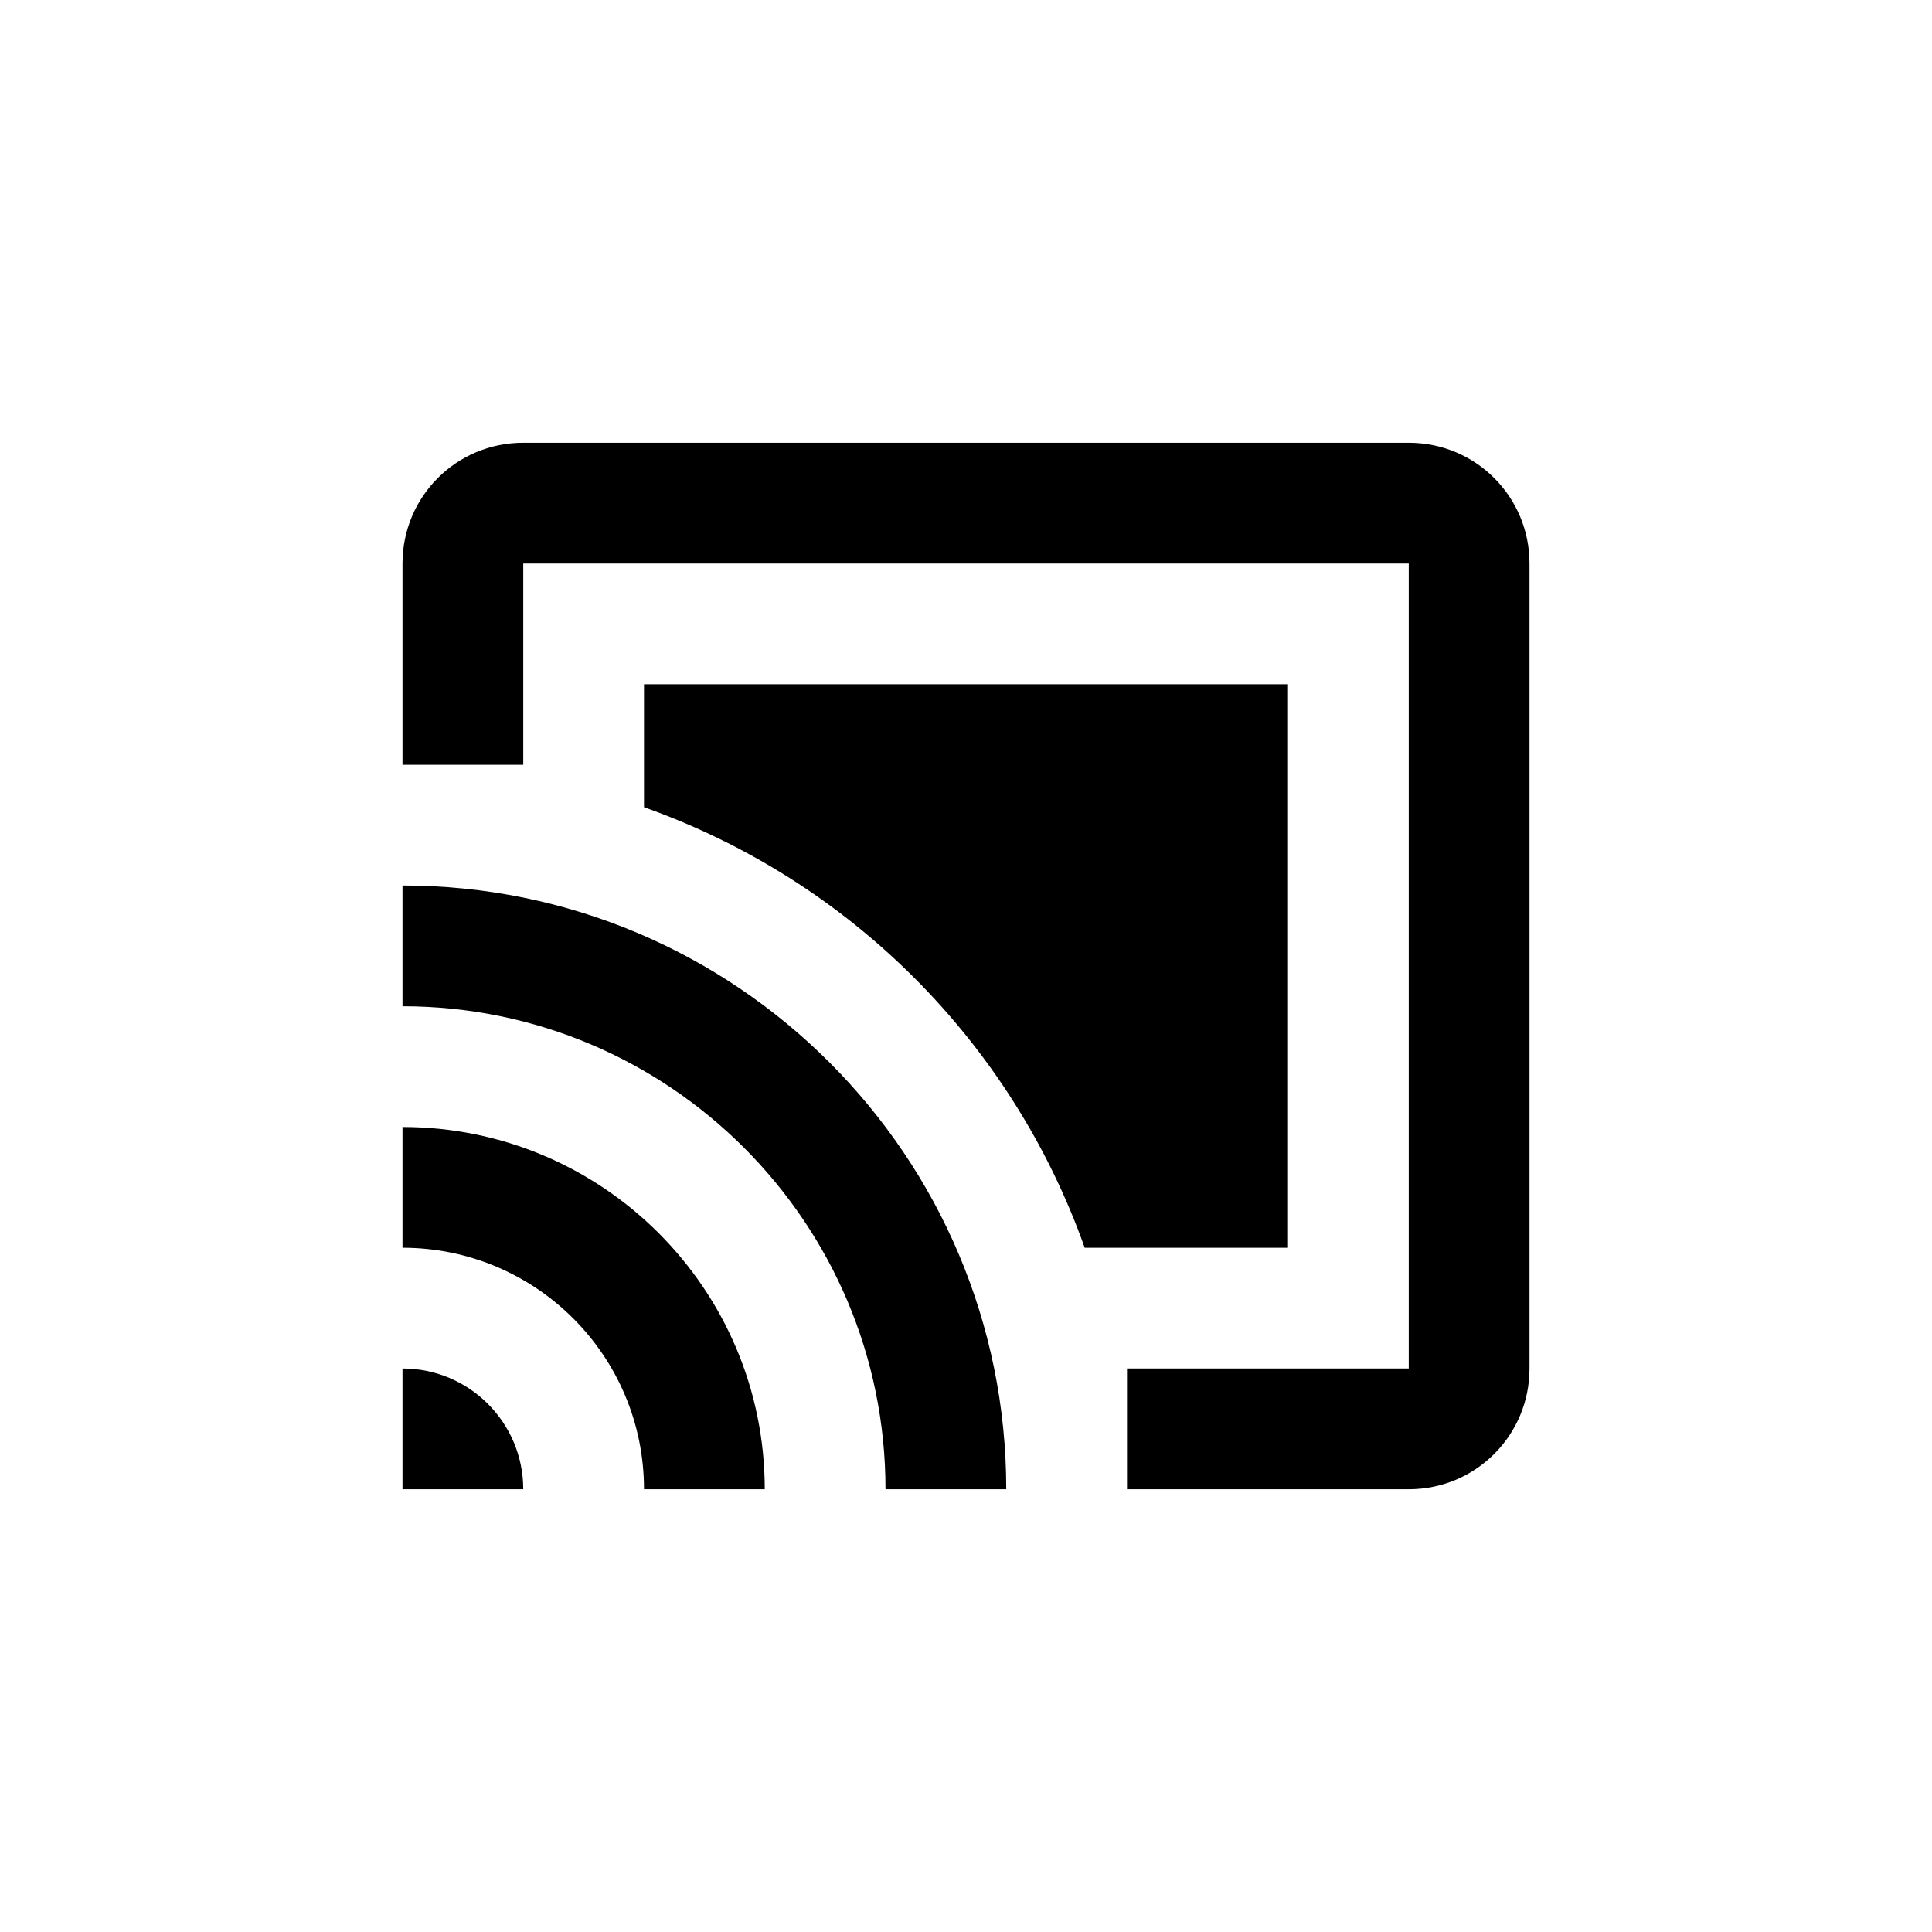
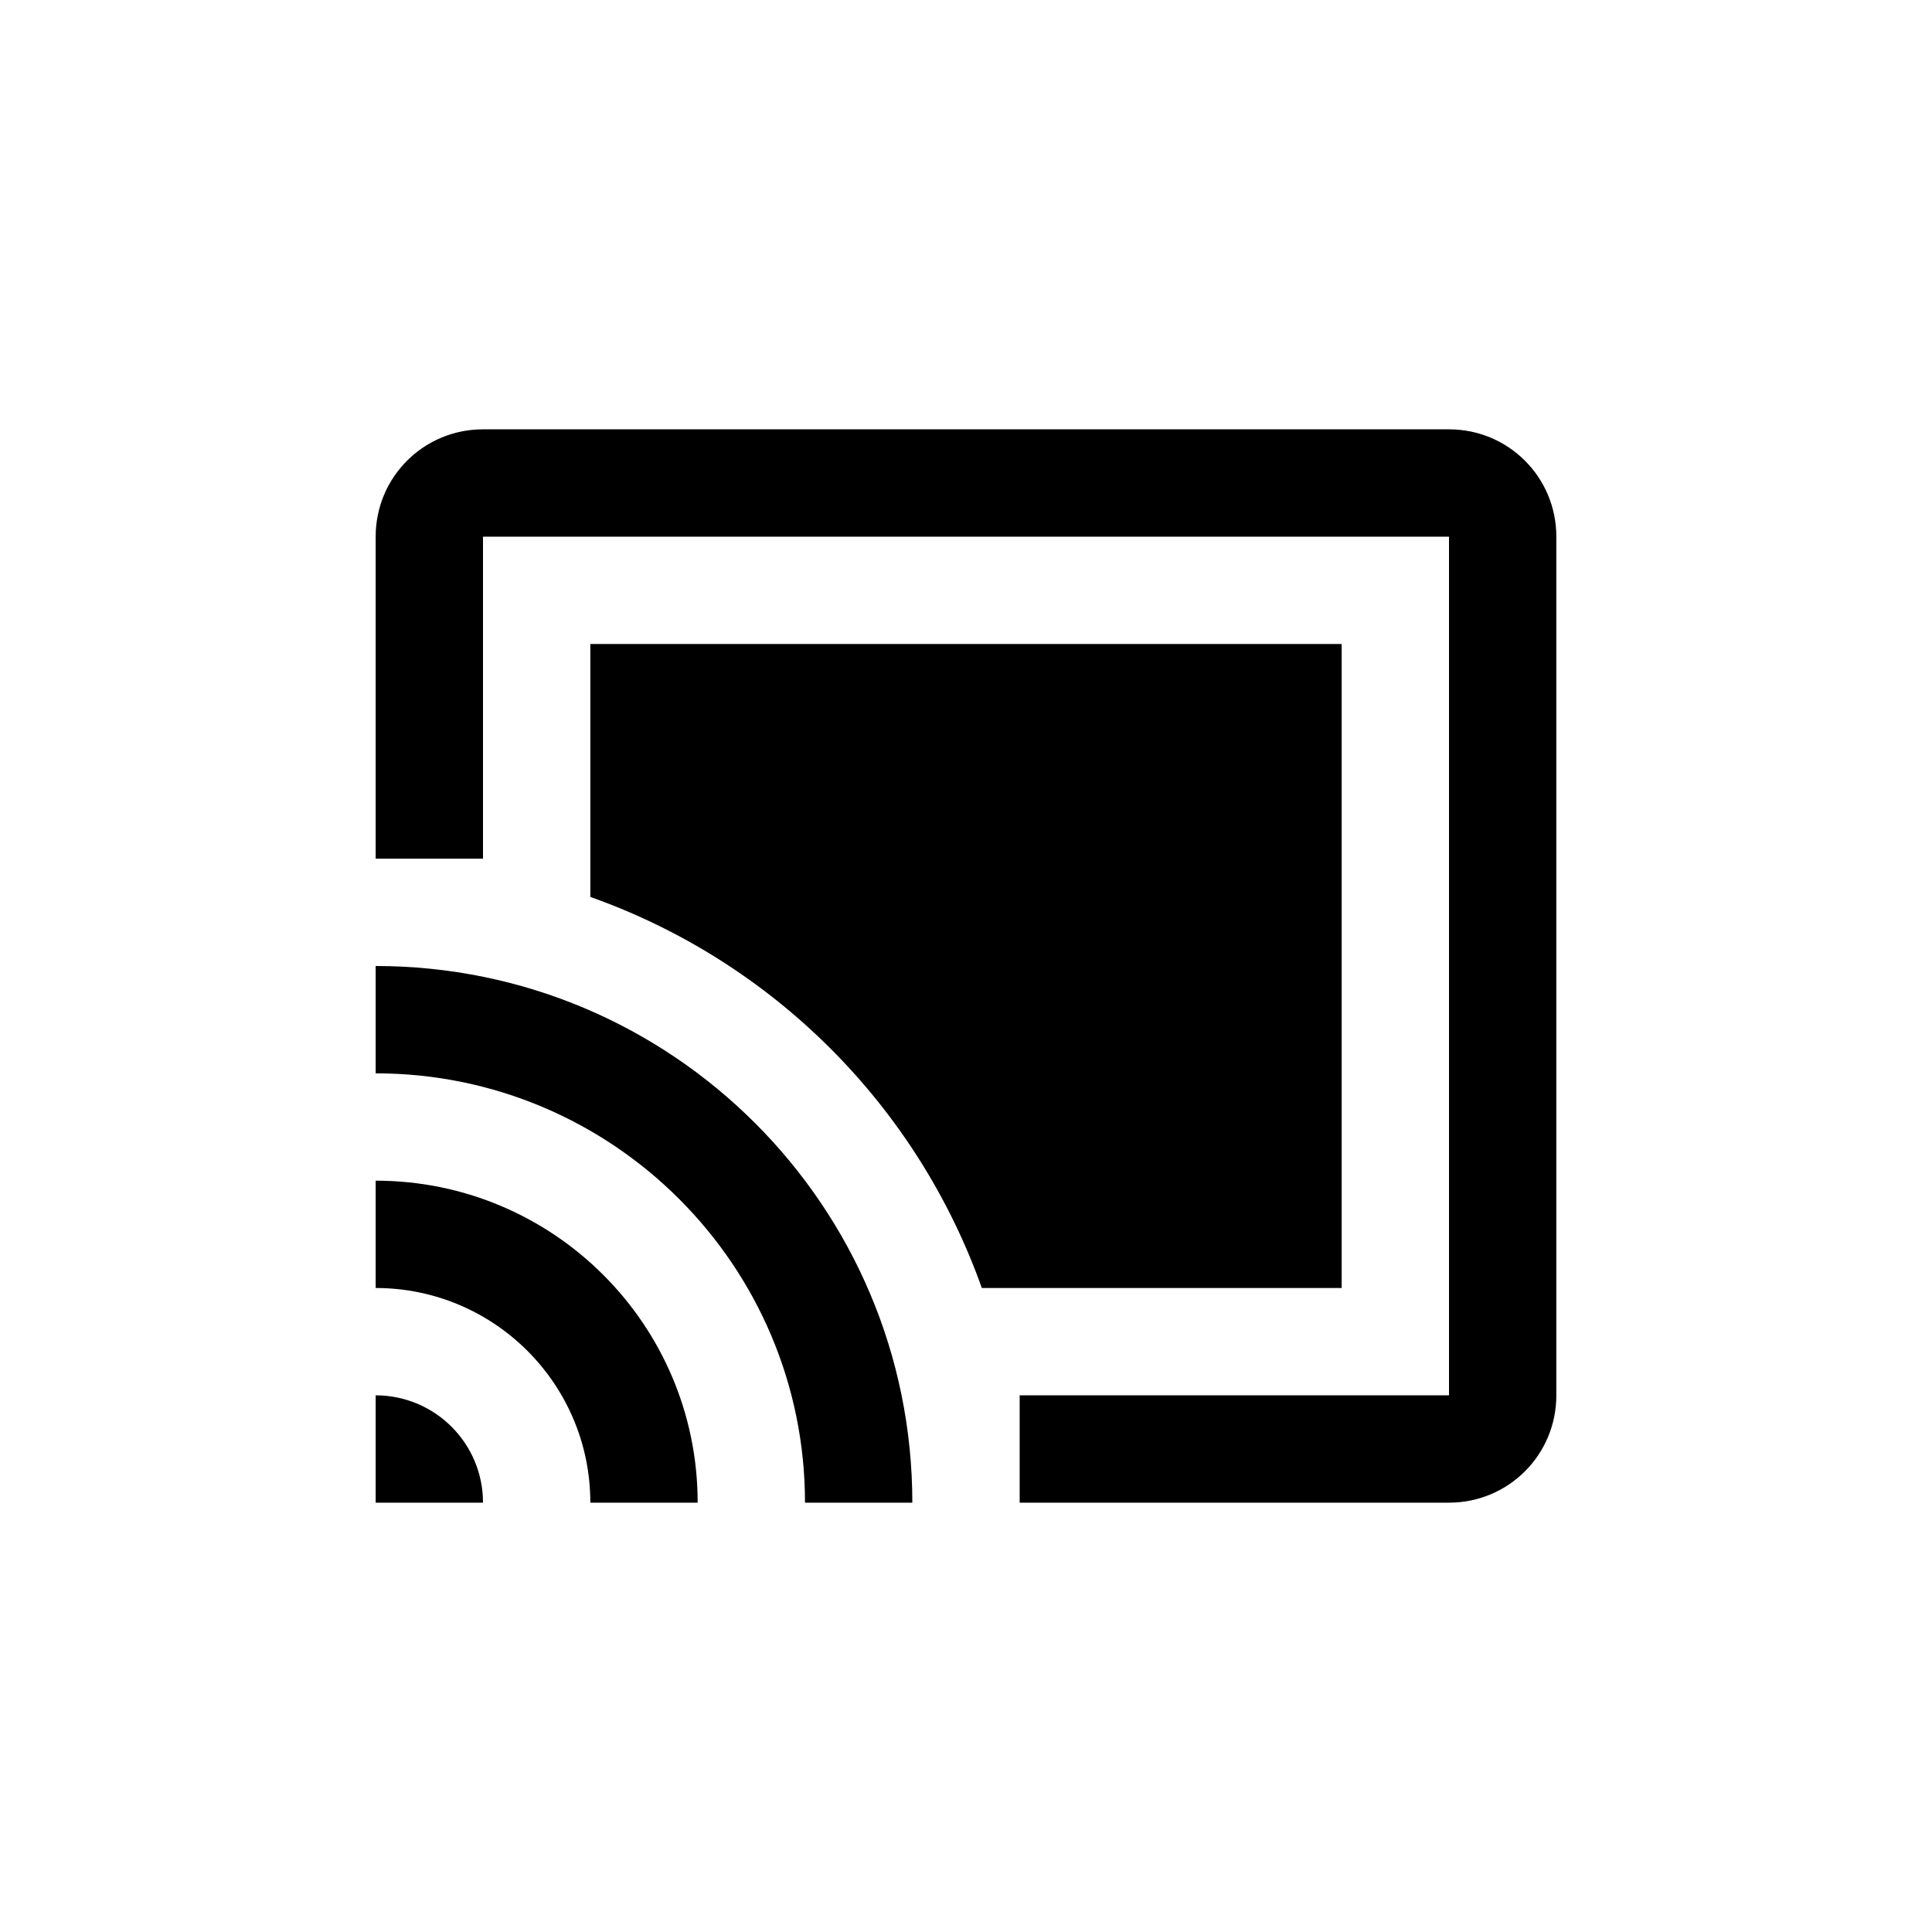
- <svg xmlns="http://www.w3.org/2000/svg" width="48px" height="48px" viewBox="0 0 48 48" version="1.1" id="SVGRoot">
-   <defs id="defs7678" />
+ <svg xmlns="http://www.w3.org/2000/svg" width="36px" height="36px" viewBox="0 0 36 36" version="1.1" id="SVGRoot">
+   <defs id="defs2412" />
  <g id="layer1">
-     <path style="color:#000000;display:inline;overflow:visible;visibility:visible;opacity:1;vector-effect:none;fill:#000000;fill-opacity:1;fill-rule:evenodd;stroke:none;stroke-width:4;stroke-linecap:butt;stroke-linejoin:round;stroke-miterlimit:4;stroke-dasharray:none;stroke-dashoffset:4.2;stroke-opacity:1;marker:none;enable-background:accumulate" d="m 13,11 c -1.662,0 -3,1.338 -3,3 v 5 h 3 v -5 h 22 v 20 h -7 v 3 h 7 c 1.662,0 3,-1.338 3,-3 V 14 c 0,-1.662 -1.338,-3 -3,-3 z m 3,6 v 3.055 C 21.112,21.867 25.135,25.888 26.949,31 H 32 V 17 Z m -6,5 v 3 c 6.627,0 12,5.373 12,12 h 3 C 25,28.716 18.284,22 10,22 Z m 0,6 v 3 c 3.314,0 6,2.686 6,6 h 3 c 0,-4.971 -4.029,-9 -9,-9 z m 0,6 v 3 h 3 c 0,-1.657 -1.343,-3 -3,-3 z" id="path8458-9-6-8" />
+     <path style="opacity:1;fill:#000000;fill-opacity:1;stroke:none;stroke-width:1.5;stroke-linecap:round;stroke-linejoin:round;stroke-miterlimit:4;stroke-dasharray:none;stroke-dashoffset:0;stroke-opacity:1;paint-order:markers fill stroke" d="M 9 8 C 7.892 8 7 8.892 7 10 L 7 16 L 9 16 L 9 10 L 27 10 L 27 26 L 19 26 L 19 28 L 27 28 C 28.108 28 29 27.108 29 26 L 29 10 C 29 8.892 28.108 8 27 8 L 9 8 z M 11 12 L 11 16.713 A 12 12 0 0 1 18.295 24 L 25 24 L 25 12 L 11 12 z M 7 18 L 7 20 C 11.418 20 15 23.582 15 28 L 17 28 C 17 22.477 12.523 18 7 18 z M 7 22 L 7 24 C 9.209 24 11 25.791 11 28 L 13 28 C 13 24.686 10.314 22 7 22 z M 7 26 L 7 28 L 9 28 C 9 26.895 8.105 26 7 26 z " id="path2179" />
  </g>
</svg>
